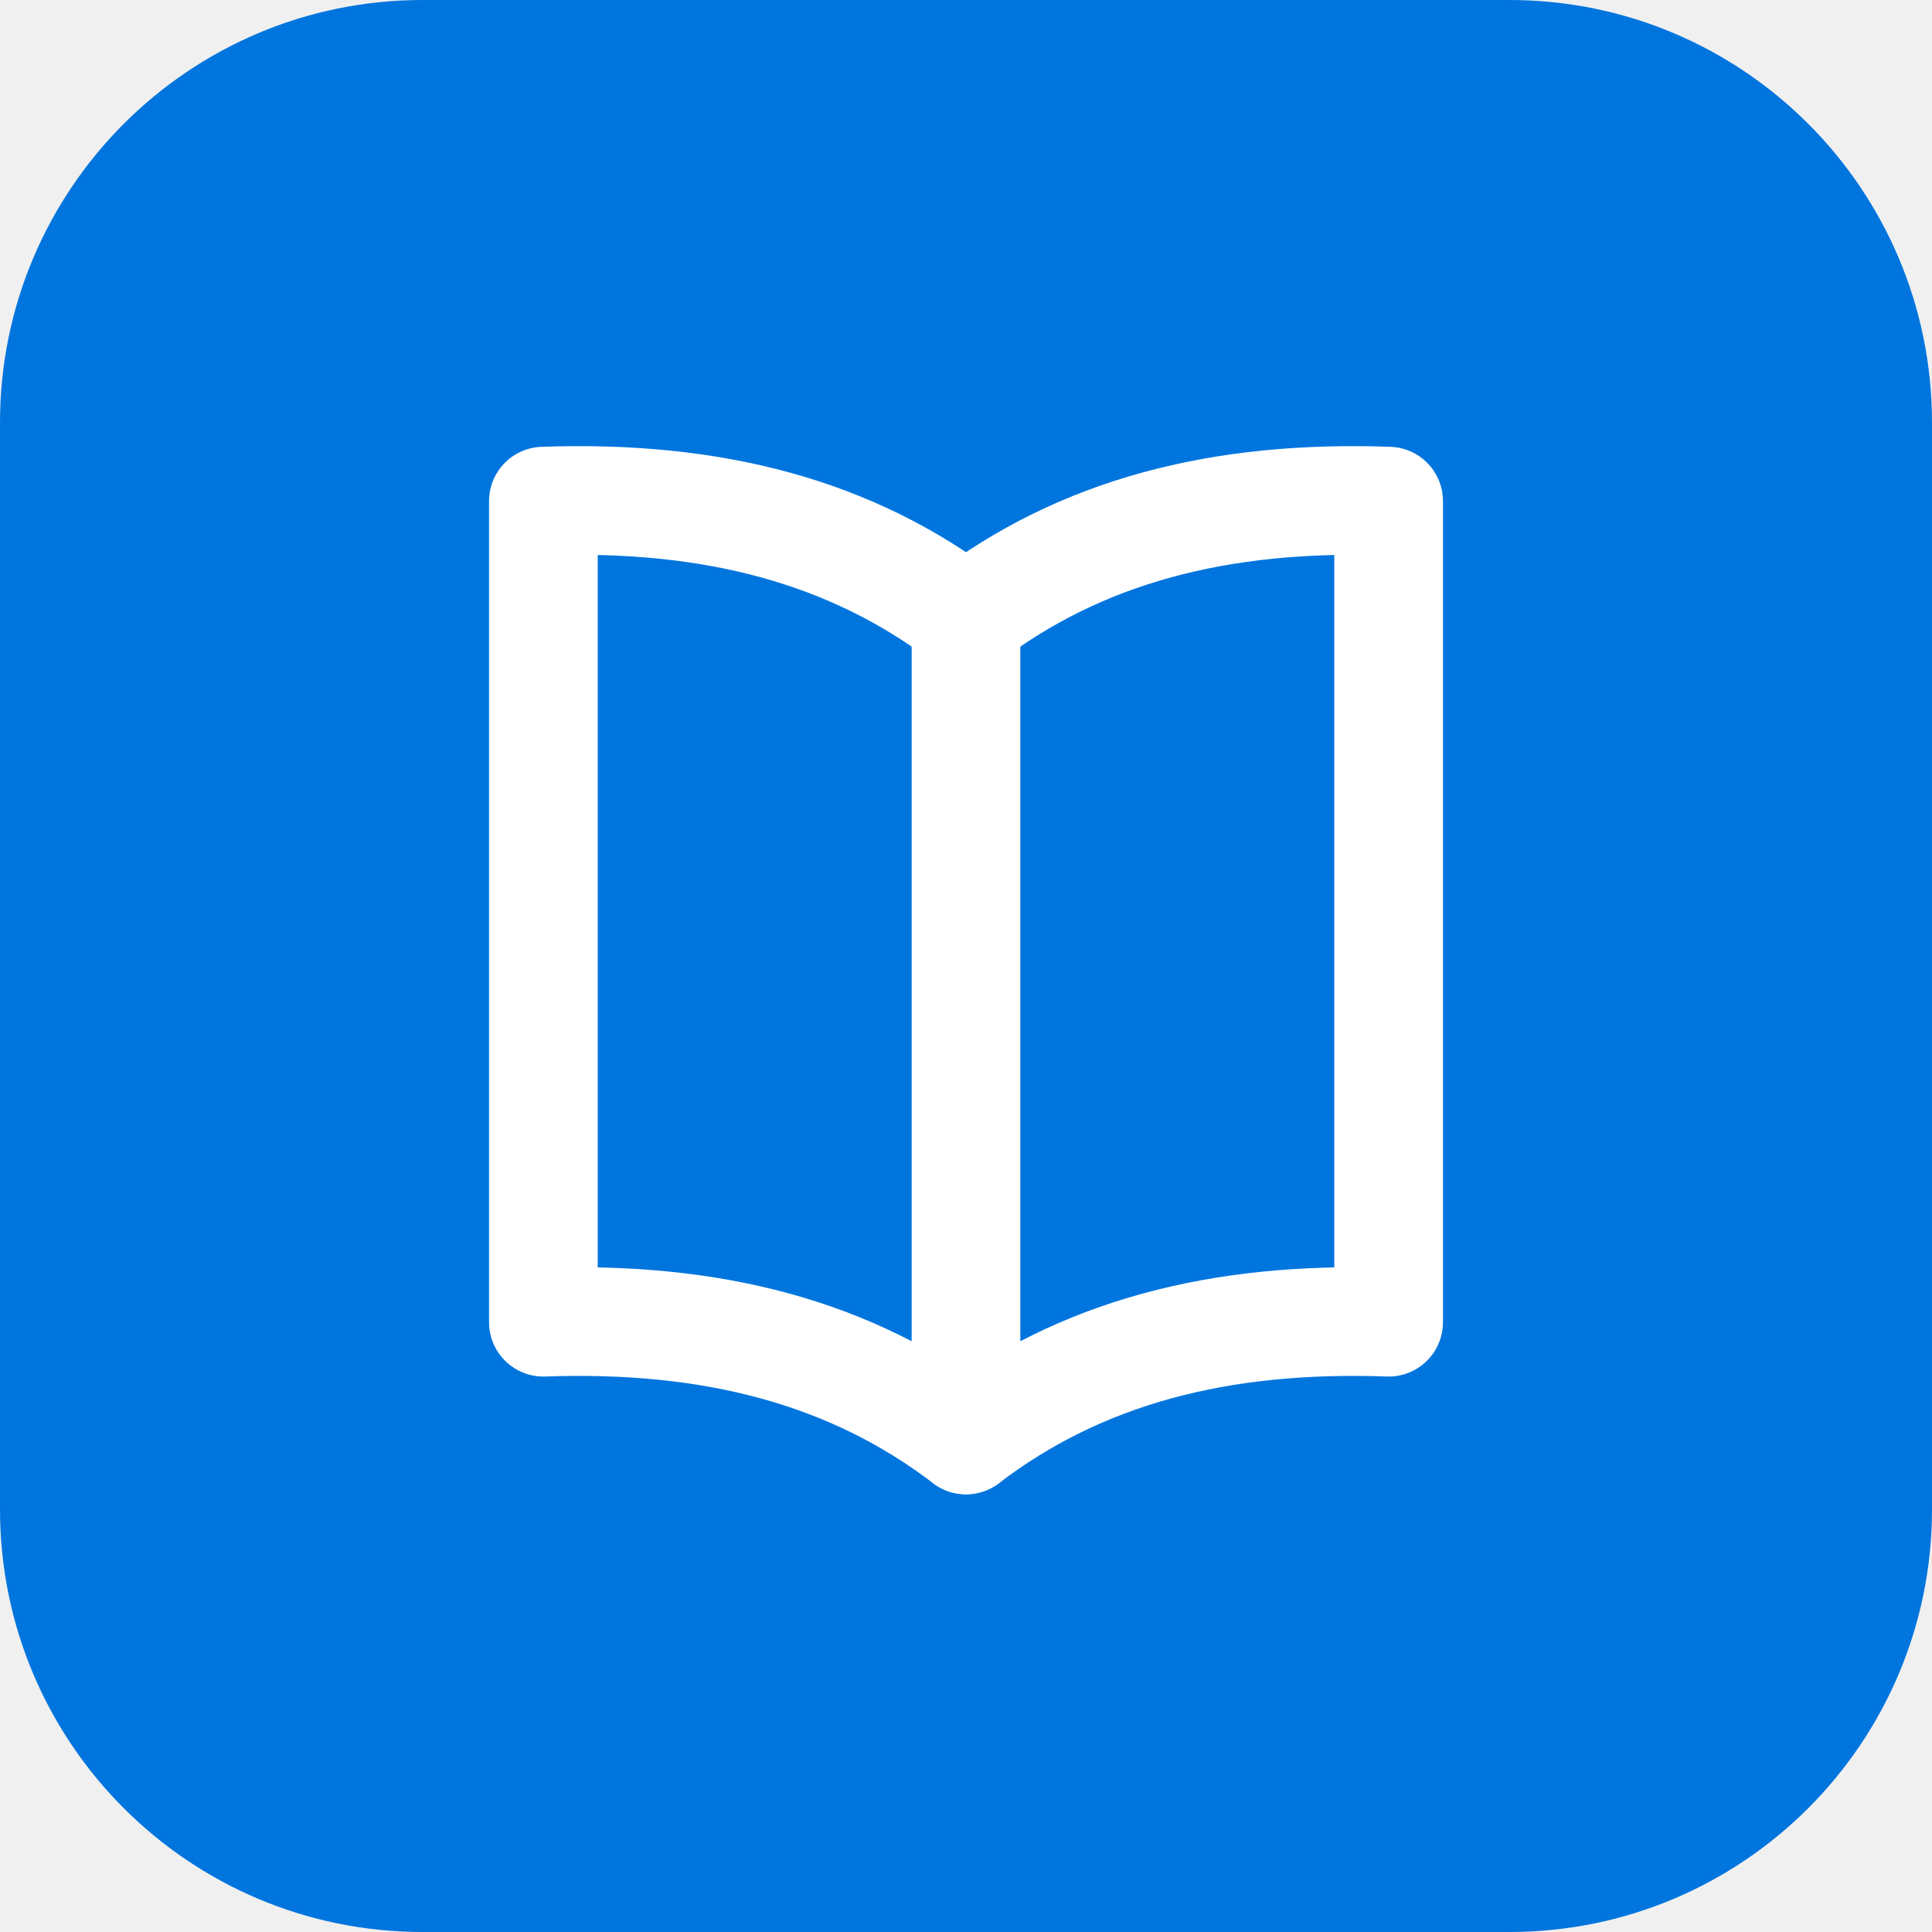
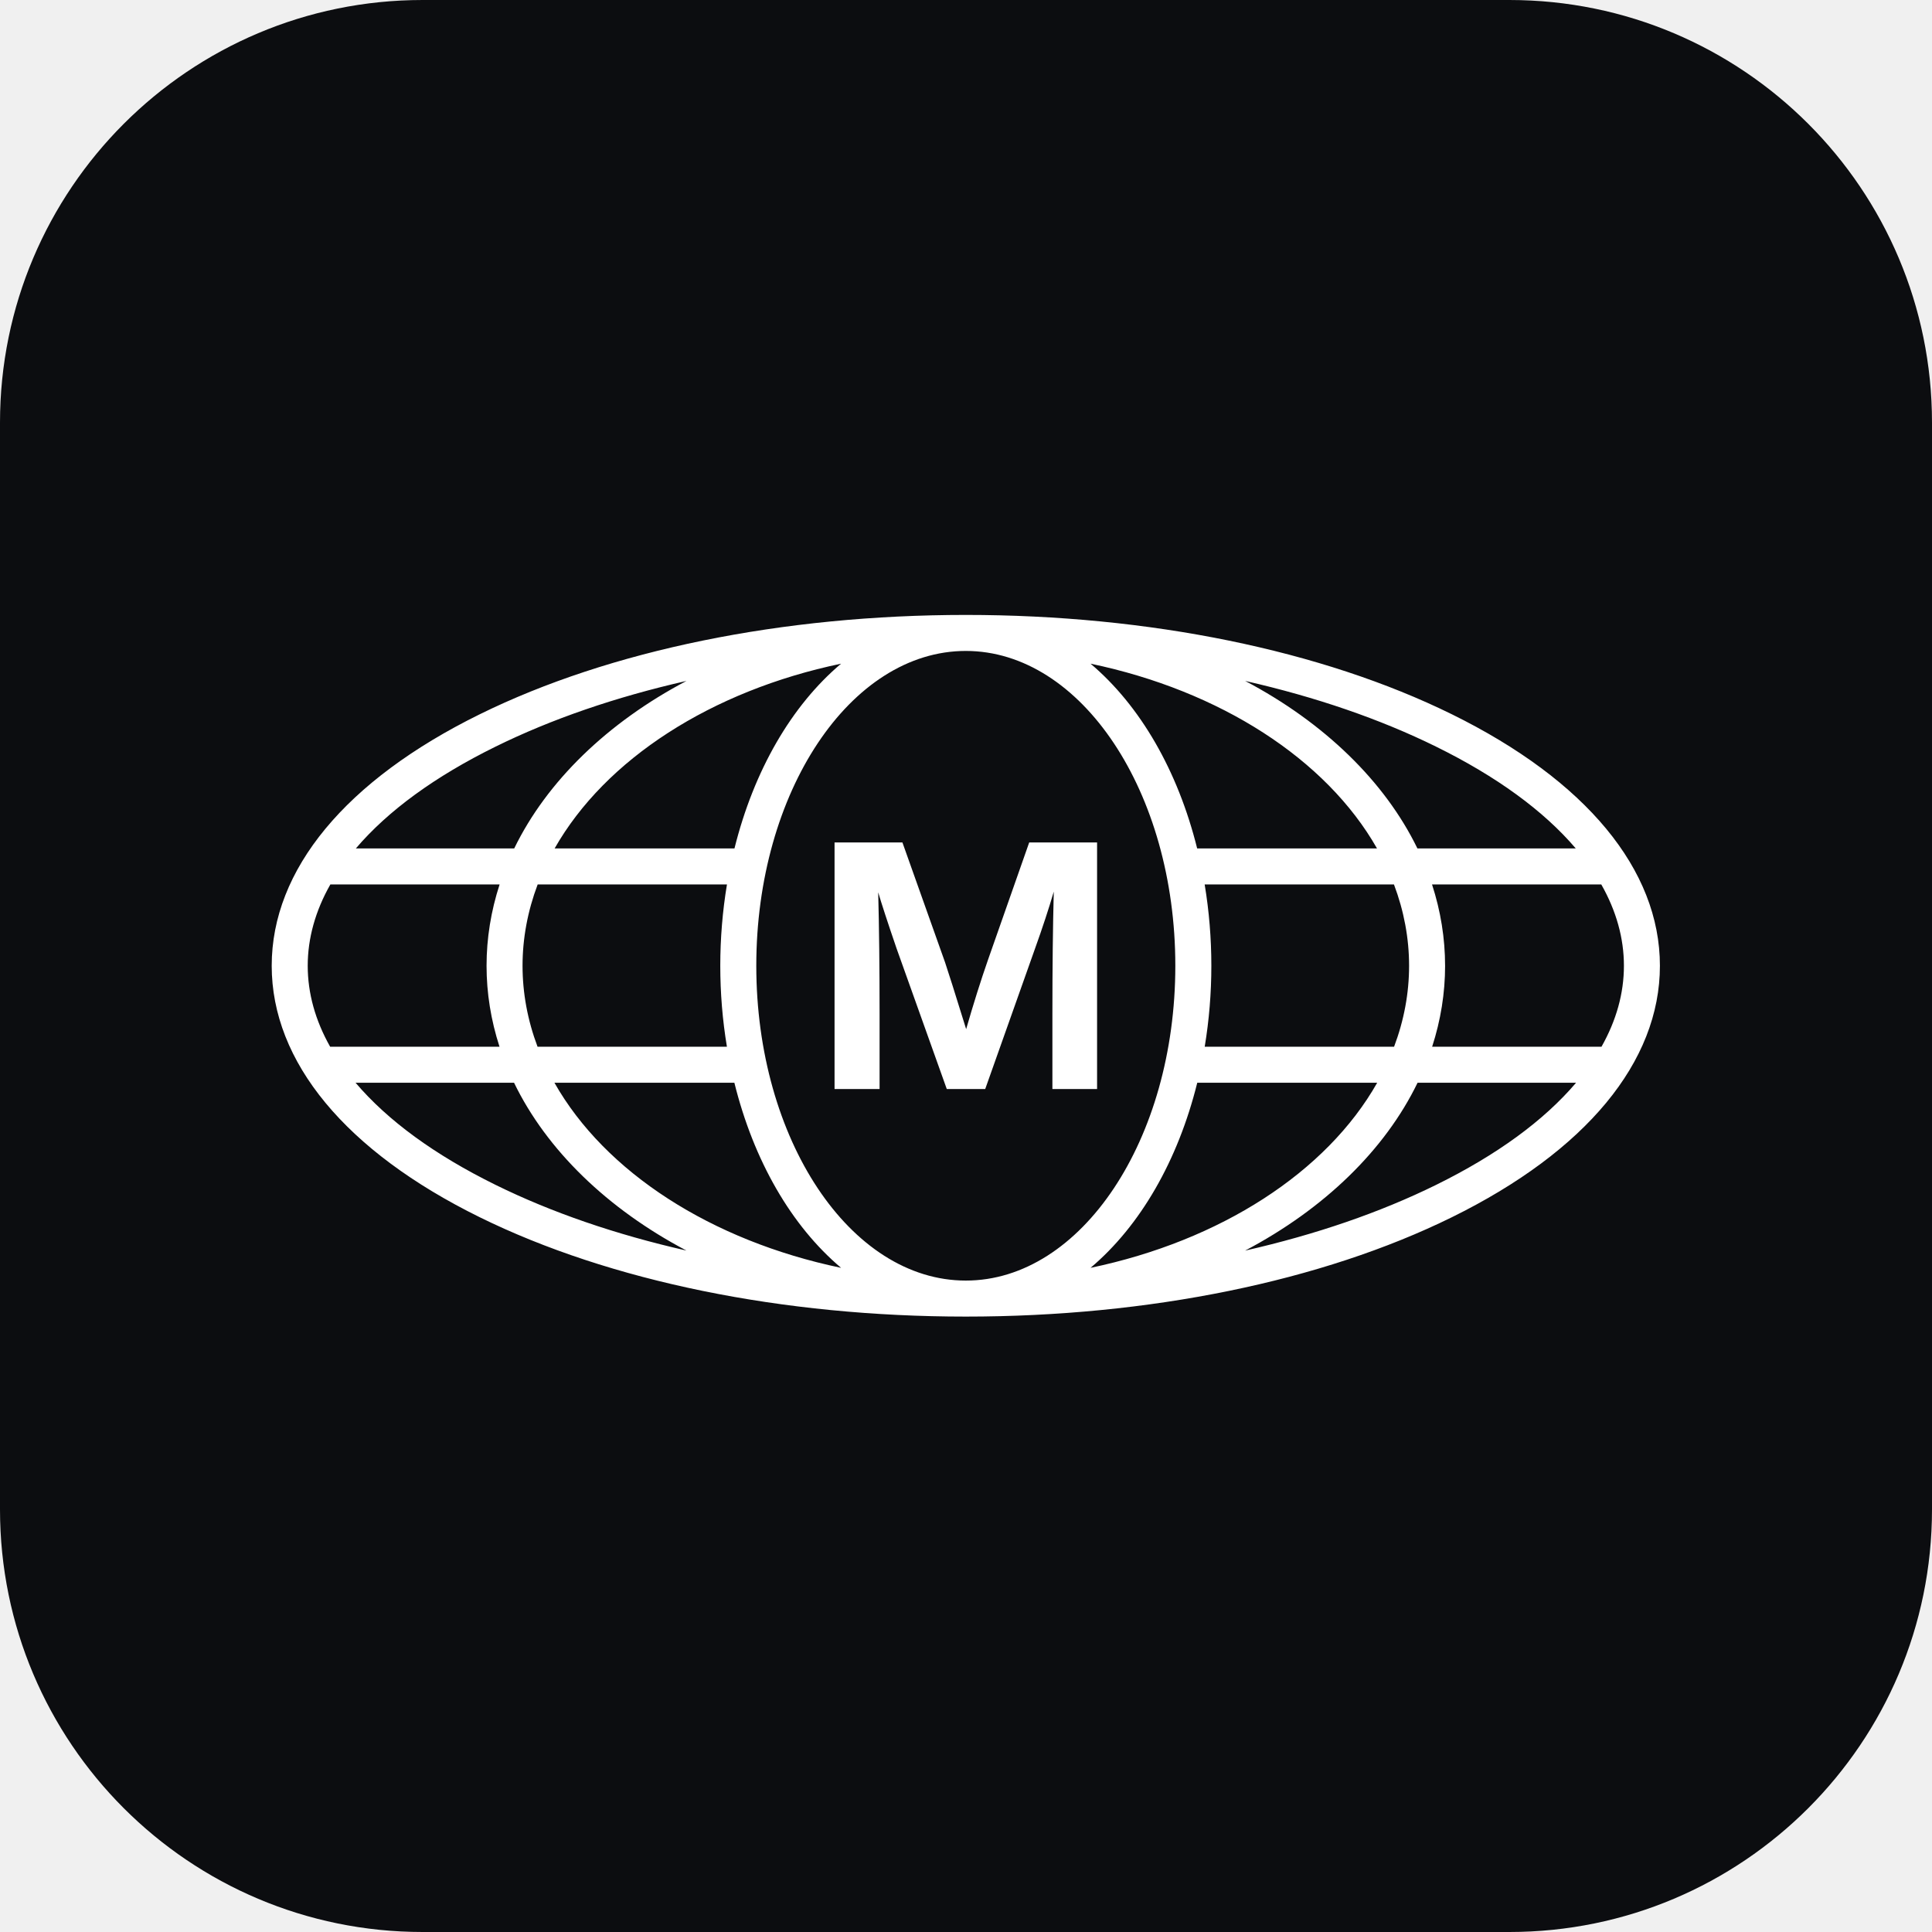
- <svg xmlns="http://www.w3.org/2000/svg" viewBox="0 0 64 64" role="img" aria-label="Estudo — Comunidade Manifesto">
-   <rect width="64" height="64" rx="14" fill="#0075de" />
-   <g fill="none" stroke="#ffffff" stroke-width="3.6" stroke-linecap="round" stroke-linejoin="round">
-     <path d="M32 20.5C28.2 17.6 23.6 16.4 18 16.6v27.2c5.6-.2 10.2 1 14 3.9 3.8-2.9 8.4-4.1 14-3.9V16.6c-5.6-.2-10.2 1-14 3.9Z" />
-     <path d="M32 20.5v27.2" />
+ <svg xmlns="http://www.w3.org/2000/svg" viewBox="0 0 64 64" role="img" aria-label="Comunidade Manifesto">
+   <rect width="64" height="64" rx="14" fill="#0c0d10" />
+   <g transform="translate(-9.15 8.07) scale(0.0443)" fill="#ffffff">
+     <g>
+       <path d="M1292.19,351.94c-97.31-47.9-226.38-74.28-363.44-74.28s-266.13,26.38-363.44,74.28c-100.34,49.39-155.59,116.18-155.59,188.06s55.26,138.67,155.59,188.06c97.31,47.9,226.38,74.28,363.44,74.28s266.13-26.38,363.44-74.28c100.34-49.39,155.59-116.18,155.59-188.06s-55.26-138.67-155.59-188.06ZM1287.14,540c0-20.44-3.28-40.88-9.76-60.81h126.56c11.24,19.8,16.93,40.25,16.93,60.81s-5.64,40.84-16.78,60.56h-126.63c6.43-19.85,9.69-40.21,9.69-60.56ZM1266.45,452.27c-24.37-50.11-69.71-94.09-128.82-125.26,52.94,12.03,100.87,28.51,142.67,49.09,45.33,22.31,80.47,47.92,104.56,76.17h-118.41ZM1101.82,627.48h134.55c-37.9,66.95-117.3,118.15-214.35,138.41,37.2-31.4,65.34-80.11,79.8-138.41ZM1107.39,600.56c3.3-19.85,4.97-40.21,4.97-60.56s-1.68-40.88-5-60.81h141.55c7.51,19.89,11.31,40.34,11.31,60.81s-3.77,40.75-11.22,60.56h-141.61ZM1101.75,452.27c-14.48-58.18-42.6-106.81-79.73-138.16,96.91,20.23,176.24,71.34,214.21,138.16h-134.47ZM1137.63,752.99c59.21-31.22,104.6-75.29,128.93-125.5h118.52c-24.09,28.34-59.32,54.04-104.78,76.42-41.8,20.58-89.73,37.06-142.67,49.09ZM928.75,304.59c86.39,0,156.67,105.61,156.67,235.41s-70.28,235.41-156.67,235.41-156.67-105.61-156.67-235.41,70.28-235.41,156.67-235.41ZM590.94,627.48c24.34,50.22,69.72,94.28,128.93,125.5-52.94-12.02-100.86-28.51-142.67-49.09-45.47-22.38-80.69-48.08-104.78-76.42h118.51ZM608.6,479.19h141.55c-3.32,19.93-5,40.37-5,60.81s1.67,40.7,4.97,60.56h-141.61c-7.45-19.81-11.22-40.18-11.22-60.56s3.8-40.91,11.31-60.81ZM621.28,452.27c37.96-66.83,117.3-117.93,214.21-138.16-37.14,31.35-65.26,79.98-79.73,138.16h-134.47ZM719.87,327.01c-59.11,31.17-104.45,75.15-128.81,125.26h-118.42c24.09-28.25,59.24-53.86,104.56-76.17,41.8-20.58,89.72-37.06,142.67-49.09ZM755.69,627.48c14.46,58.31,42.6,107.01,79.8,138.41-97.05-20.26-176.45-71.46-214.35-138.41h134.55ZM580.06,600.56h-126.63c-11.14-19.71-16.78-40.08-16.78-60.56s5.69-41.01,16.93-60.81h126.56c-6.48,19.92-9.76,40.37-9.76,60.81s3.26,40.7,9.69,60.56Z" />
+       <path d="M945.33,535.6l30.82-87.79h50.76v184.38h-33.41v-56.2c0-34.53.34-65,1.03-91.42-3.8,12.95-8.46,27.11-13.98,42.47l-37.29,105.14h-28.74l-37.55-105.14c-6.56-19.16-11.14-33.15-13.73-41.95.69,26.24,1.03,56.54,1.03,90.9v56.2h-33.67v-184.38h50.76l31.86,89.6c2.07,6.05,7.34,22.7,15.79,49.98,5.52-19.16,10.96-36.42,16.32-51.79Z" />
+     </g>
  </g>
</svg>
